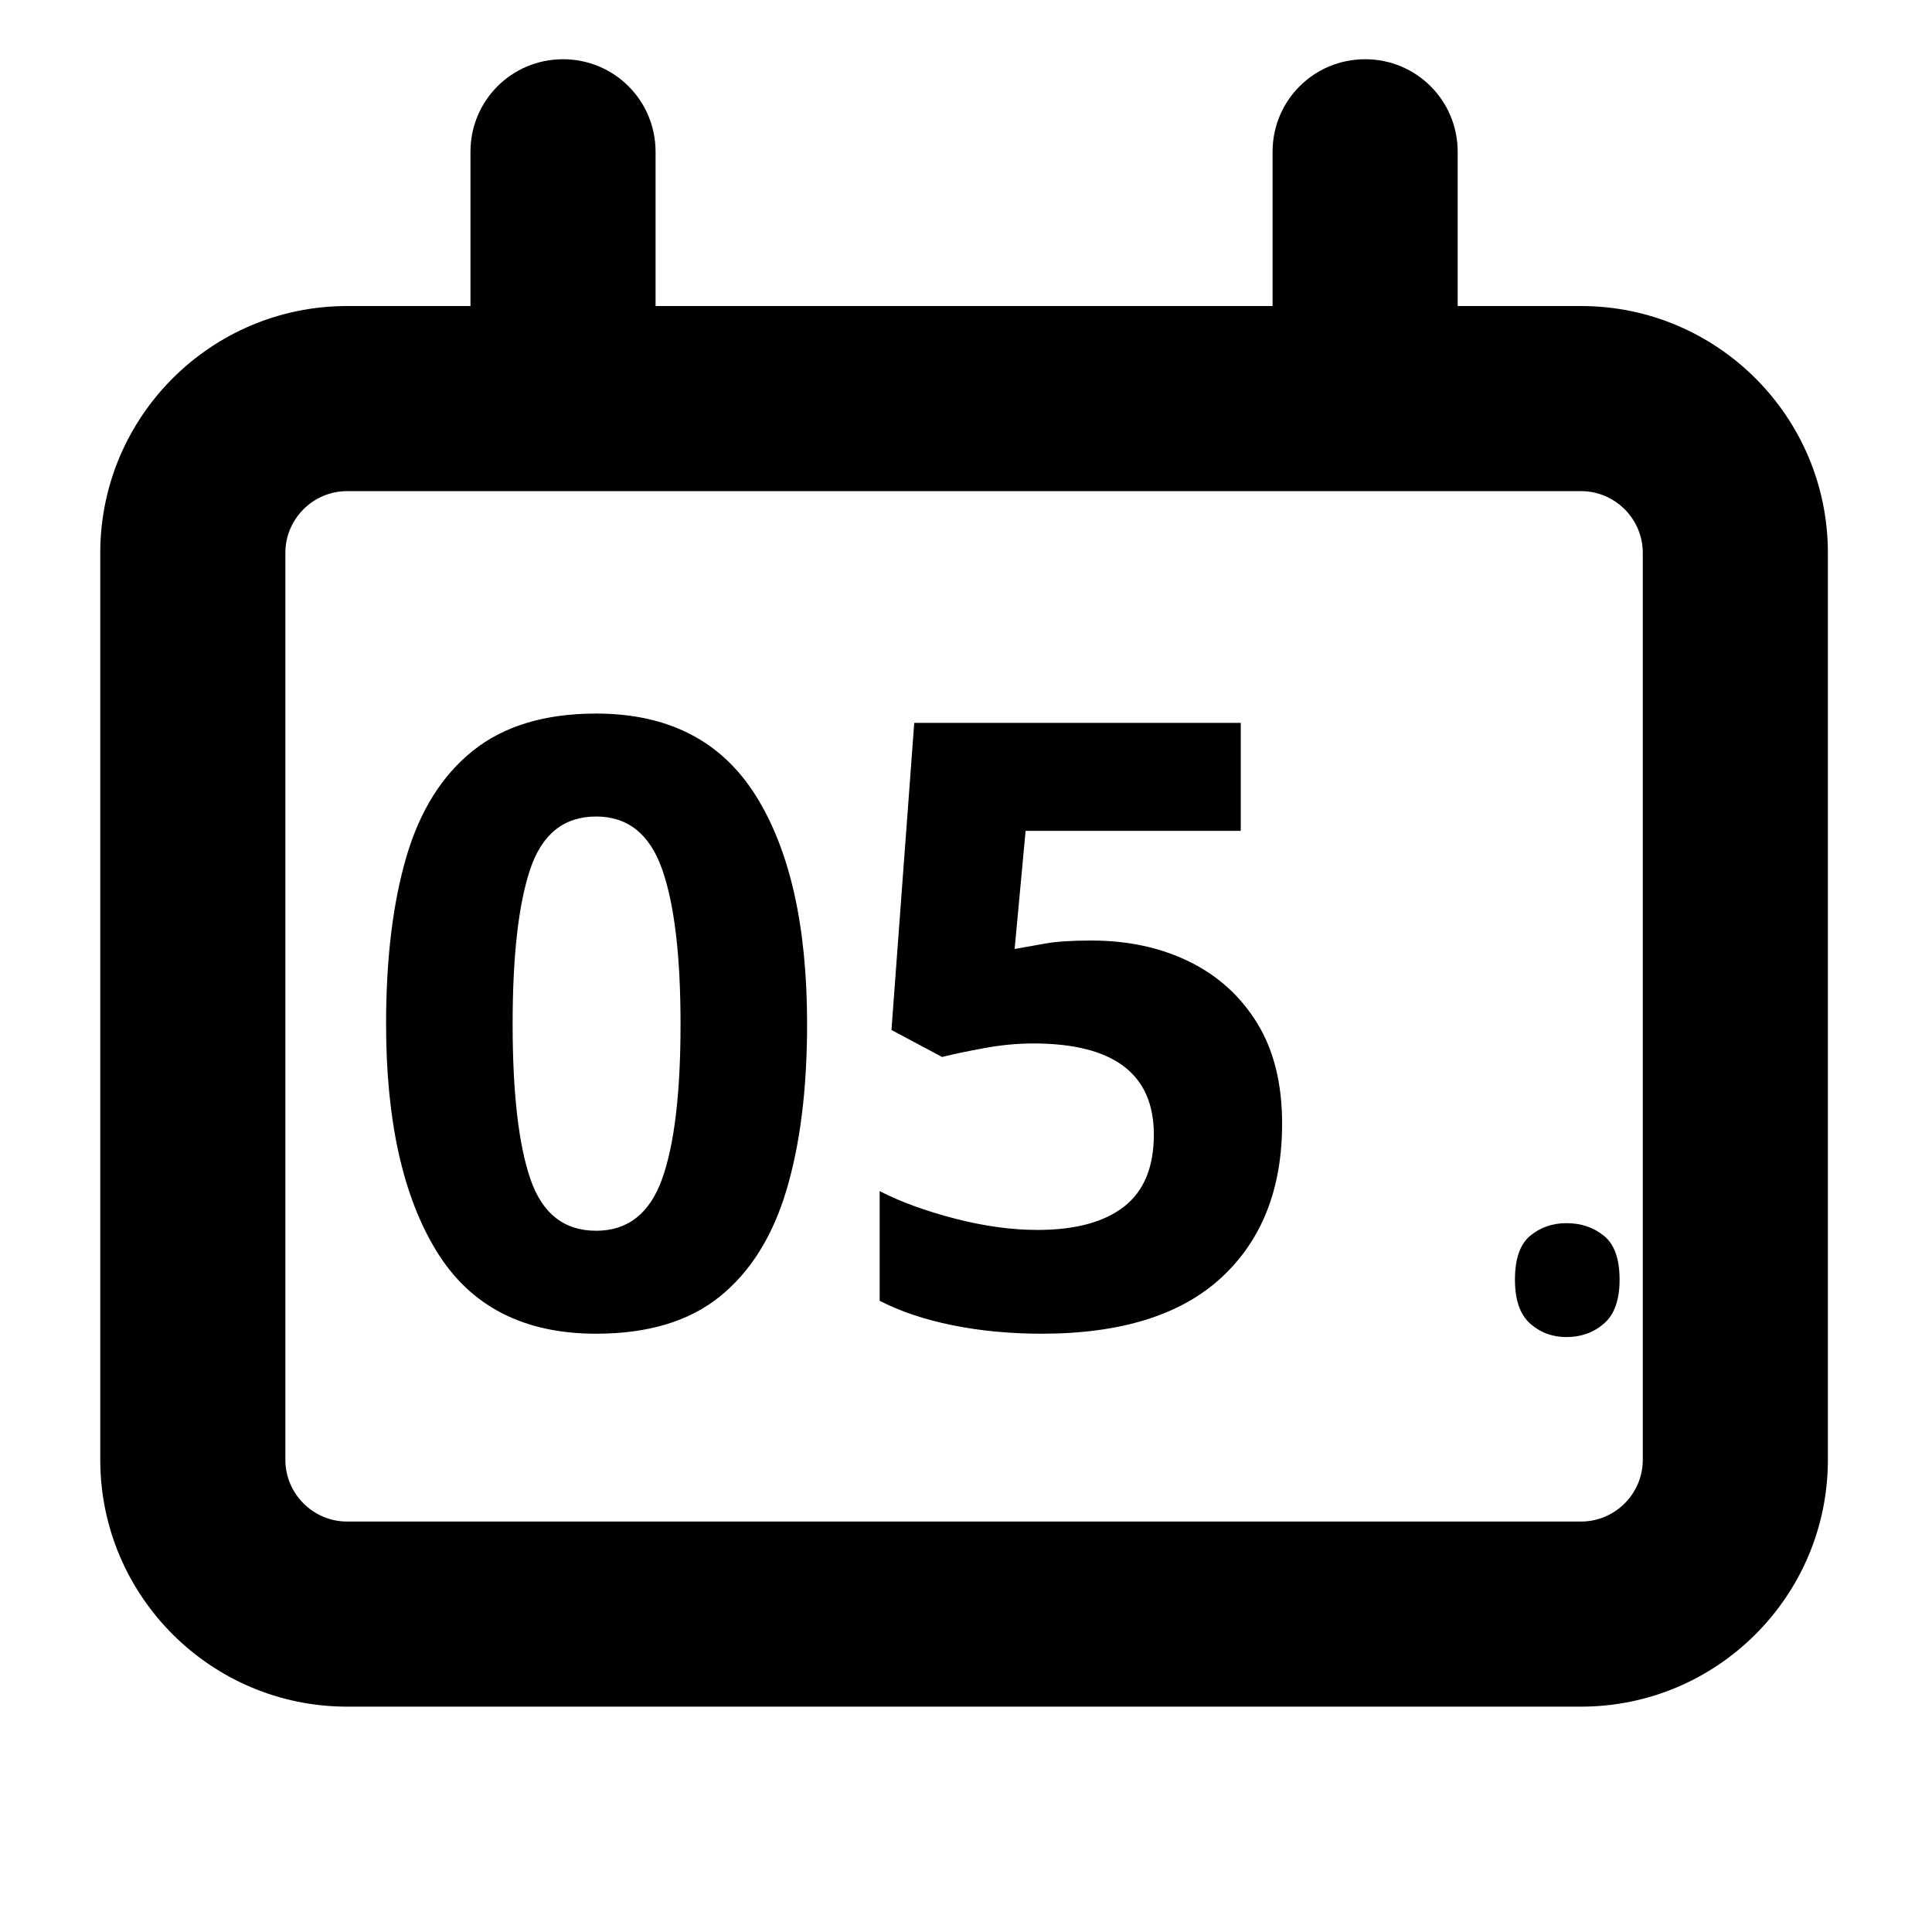
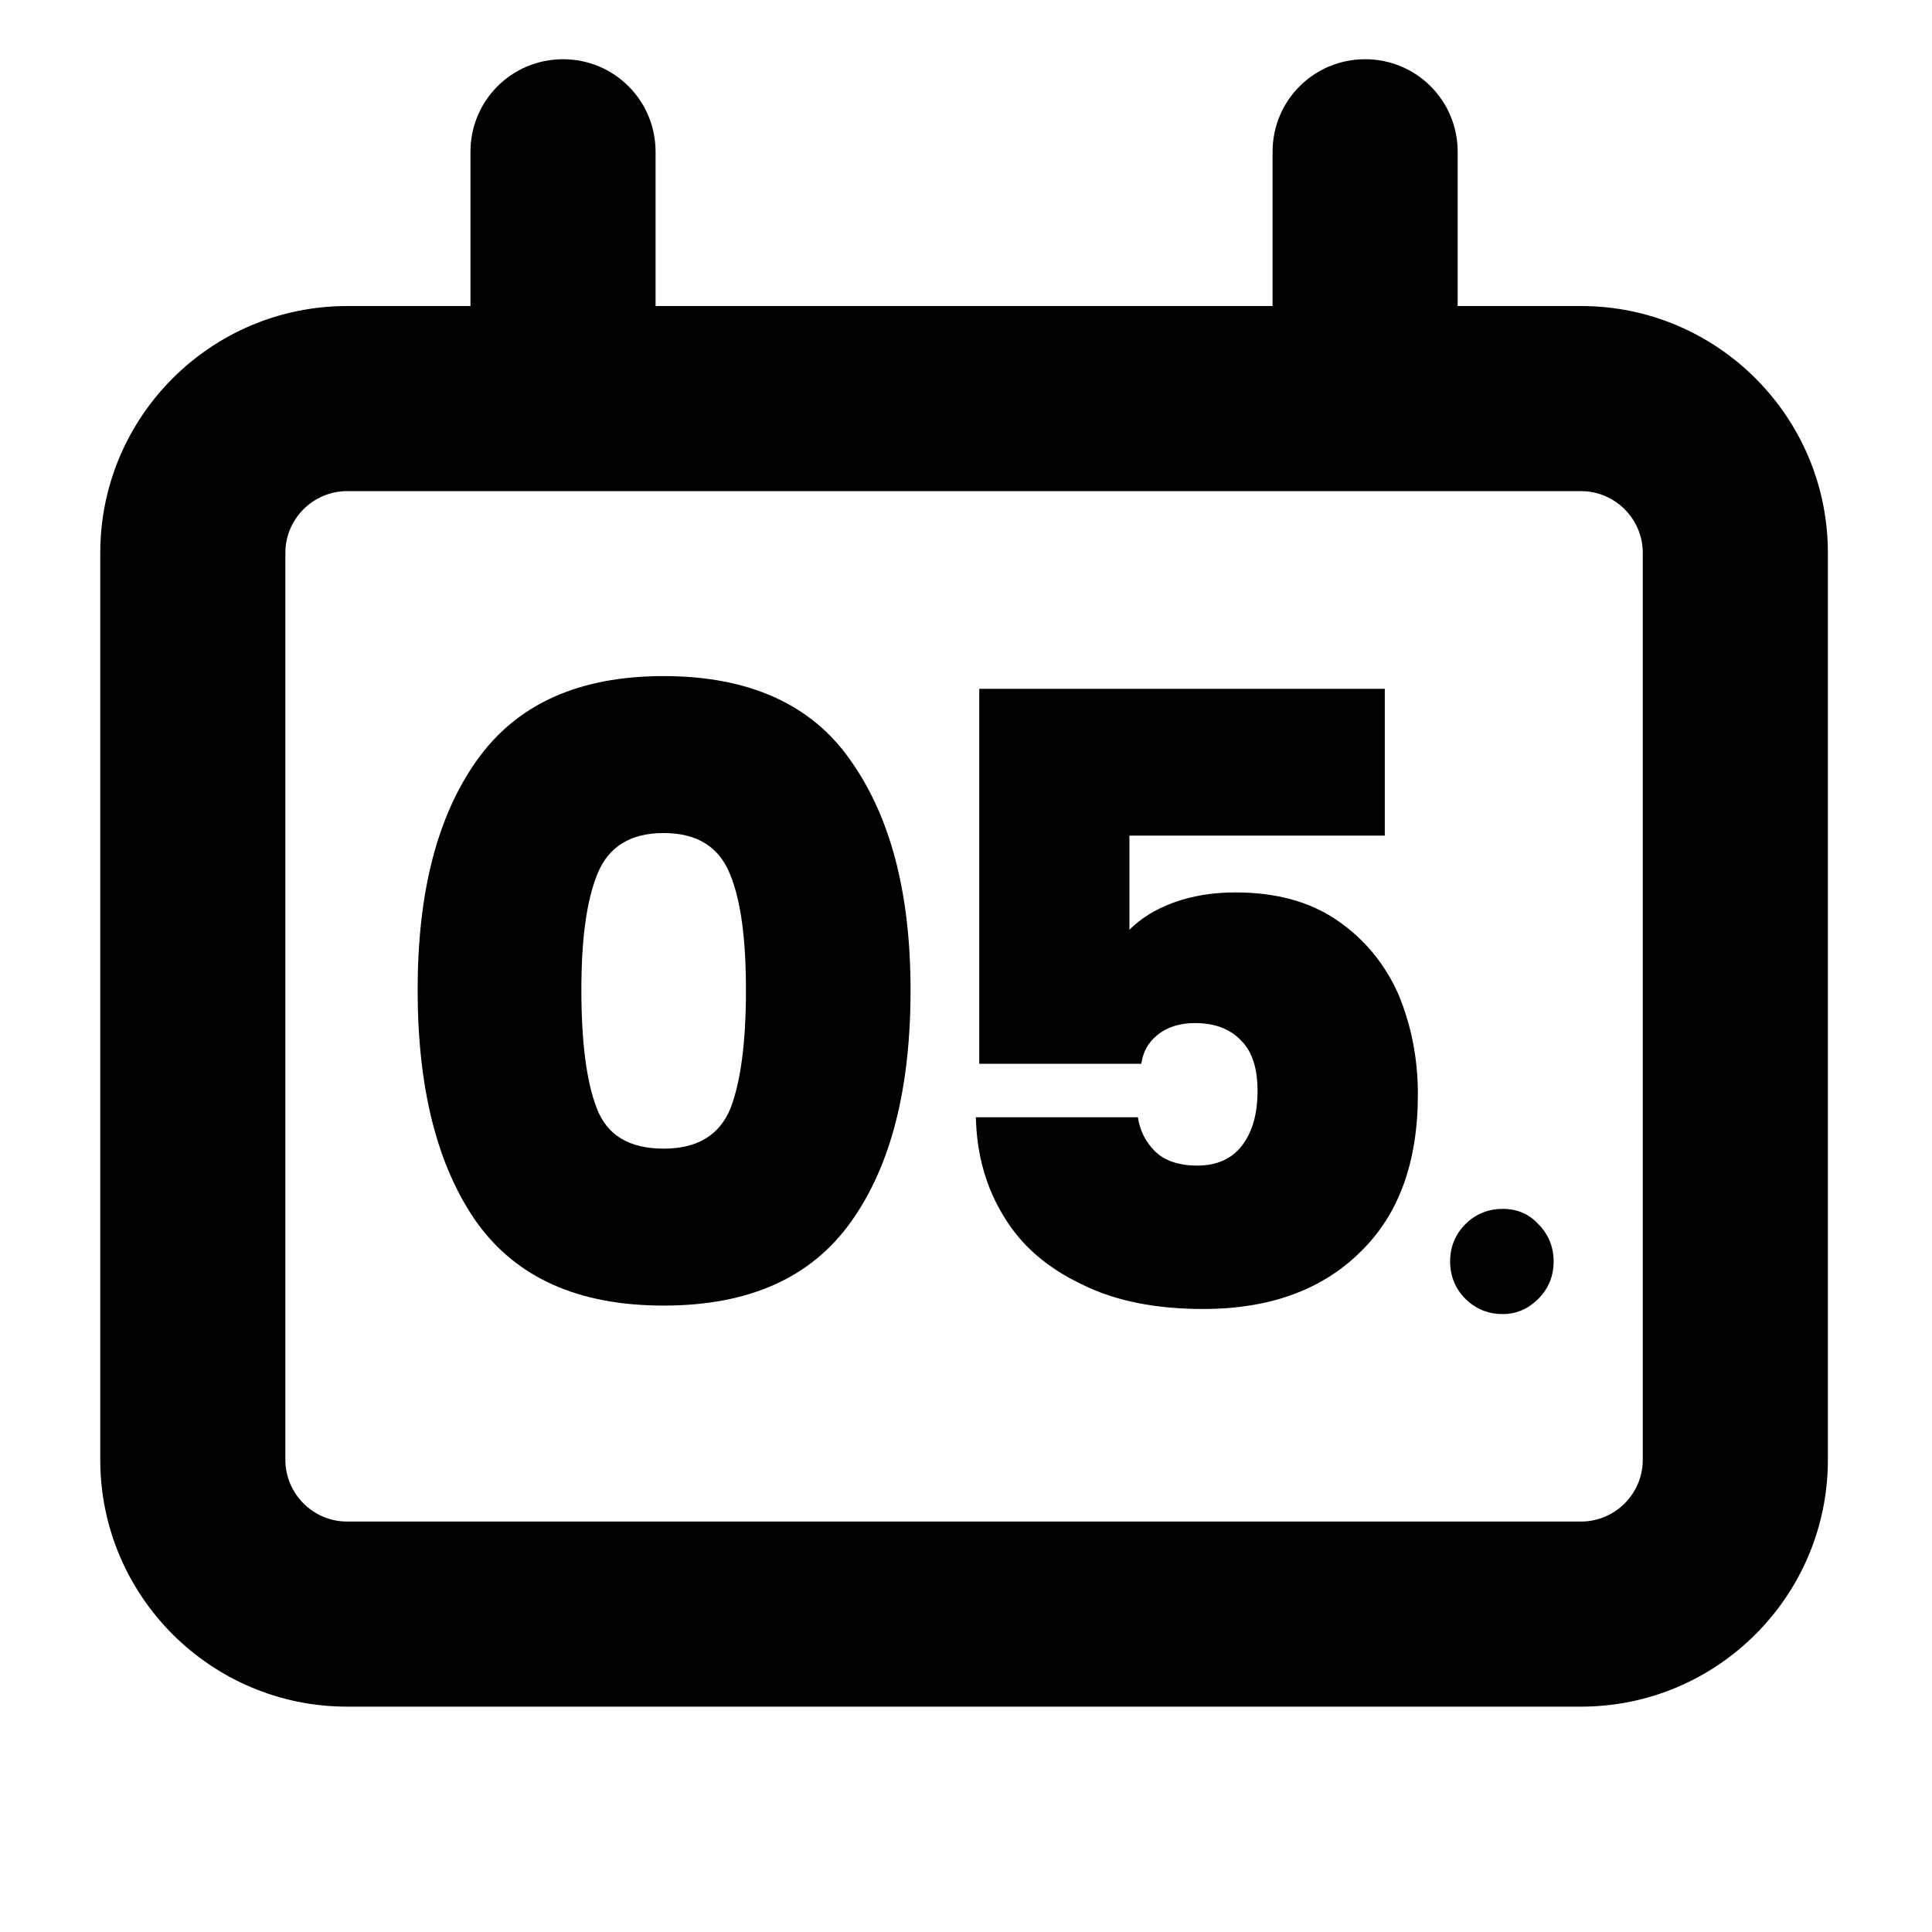
<svg xmlns="http://www.w3.org/2000/svg" width="100%" height="100%" viewBox="0 0 501 501" version="1.1" xml:space="preserve" style="fill-rule:evenodd;clip-rule:evenodd;stroke-linejoin:round;stroke-miterlimit:2;">
  <rect id="Day_5" x="0" y="0" width="500" height="500" style="fill:none;" />
-   <g transform="matrix(0.525089,0,0,0.525089,-2138.642,-236.9112)">
-     <text x="4248.576px" y="1105.667px" style="font-family:'Poppins-Bold', 'Poppins';font-weight:700;font-size:416.667px;">05</text>
-     <g transform="matrix(416.6667,0,0,416.6667,4878.576,1105.667)" />
-     <text x="4791.076px" y="1105.667px" style="font-family:'Poppins-Regular', 'Poppins';font-size:416.667px;">.</text>
+   <path d="M146,15.36c13.3,0 24,10.7 24,24l0,40l160,0l0,-40c0,-13.3 10.7,-24 24,-24c13.3,0 24,10.7 24,24l0,40l32,0c35.3,0 64,28.7 64,64l-0,235.2c0,35.3 -28.7,64 -64,64l-320,0c-35.3,0 -64,-28.7 -64,-64l0,-235.2c0,-35.3 28.7,-64 64,-64l32,0l0,-40c0,-13.3 10.7,-24 24,-24Zm264,112l-320,0c-8.8,0 -16,7.2 -16,16l0,48l352,0l0,-48c0,-8.8 -7.2,-16 -16,-16Zm-336,64l-0,187.2c0,8.8 7.2,16 16,16l320,0c8.8,0 16,-7.2 16,-16l0,-187.2l-352,0Z" style="fill-rule:nonzero;" />
+   <g transform="matrix(0.609134,0,0,0.609134,-2523.965,-309.0428)">
+     <g transform="matrix(361.1685,0,0,361.1685,4307.238,1064.598)">
+       <path d="M0.039,-0.376c0,-0.115 0.023,-0.205 0.07,-0.271c0.047,-0.066 0.12,-0.099 0.22,-0.099c0.1,0 0.174,0.033 0.22,0.099c0.047,0.066 0.071,0.156 0.071,0.271c0,0.116 -0.023,0.207 -0.07,0.273c-0.047,0.066 -0.12,0.099 -0.221,0.099c-0.101,0 -0.174,-0.033 -0.221,-0.099c-0.046,-0.066 -0.069,-0.157 -0.069,-0.273Zm0.387,0c-0,-0.06 -0.006,-0.106 -0.019,-0.137c-0.013,-0.032 -0.039,-0.048 -0.078,-0.048c-0.039,0 -0.065,0.016 -0.078,0.048c-0.013,0.032 -0.019,0.077 -0.019,0.137c0,0.061 0.006,0.108 0.018,0.139c0.012,0.032 0.038,0.048 0.079,0.048c0.04,0 0.066,-0.016 0.079,-0.048c0.012,-0.032 0.018,-0.078 0.018,-0.139Z" style="fill-rule:nonzero;" />
+     </g>
+     <g transform="matrix(361.1685,0,0,361.1685,4526.468,1064.598)">
+       <path d="M0.571,-0.558l-0.3,0l0,0.111c0.013,-0.013 0.03,-0.024 0.052,-0.032c0.022,-0.008 0.046,-0.012 0.073,-0.012c0.048,0 0.088,0.011 0.12,0.033c0.032,0.022 0.056,0.051 0.072,0.087c0.015,0.036 0.023,0.075 0.023,0.118c0,0.079 -0.022,0.141 -0.067,0.185c-0.045,0.045 -0.107,0.068 -0.186,0.068c-0.055,-0 -0.103,-0.009 -0.143,-0.029c-0.04,-0.019 -0.071,-0.045 -0.092,-0.08c-0.021,-0.034 -0.032,-0.073 -0.033,-0.117l0.191,0c0.002,0.015 0.009,0.029 0.02,0.04c0.011,0.011 0.028,0.017 0.05,0.017c0.023,0 0.041,-0.008 0.053,-0.024c0.012,-0.016 0.018,-0.037 0.018,-0.064c0,-0.026 -0.006,-0.046 -0.019,-0.059c-0.013,-0.014 -0.031,-0.021 -0.055,-0.021c-0.018,0 -0.033,0.005 -0.044,0.014c-0.011,0.009 -0.017,0.02 -0.019,0.034l-0.191,0l0,-0.442l0.478,0l0,0.173Z" style="fill-rule:nonzero;" />
+     </g>
+     <g transform="matrix(361.1685,0,0,361.1685,4744.975,1064.598)">
+       <path d="M0.106,0.006c-0.017,0 -0.032,-0.006 -0.044,-0.018c-0.012,-0.012 -0.018,-0.027 -0.018,-0.044c0,-0.017 0.006,-0.032 0.018,-0.044c0.012,-0.012 0.027,-0.018 0.044,-0.018c0.017,0 0.031,0.006 0.042,0.018c0.012,0.012 0.018,0.027 0.018,0.044c0,0.017 -0.006,0.032 -0.018,0.044c-0.012,0.012 -0.026,0.018 -0.042,0.018Z" style="fill-rule:nonzero;" />
+     </g>
  </g>
-   <path d="M146,15.36c13.3,0 24,10.7 24,24l0,40l160,0l0,-40c0,-13.3 10.7,-24 24,-24c13.3,0 24,10.7 24,24l0,40l32,0c35.3,0 64,28.7 64,64l-0,235.2c0,35.3 -28.7,64 -64,64l-320,0c-35.3,0 -64,-28.7 -64,-64l0,-235.2c0,-35.3 28.7,-64 64,-64l32,0l0,-40c0,-13.3 10.7,-24 24,-24Zm264,112l-320,0c-8.8,0 -16,7.2 -16,16l0,48l352,0l0,-48c0,-8.8 -7.2,-16 -16,-16Zm-336,64l-0,187.2c0,8.8 7.2,16 16,16l320,0c8.8,0 16,-7.2 16,-16l0,-187.2l-352,0Z" style="fill-rule:nonzero;" />
</svg>
